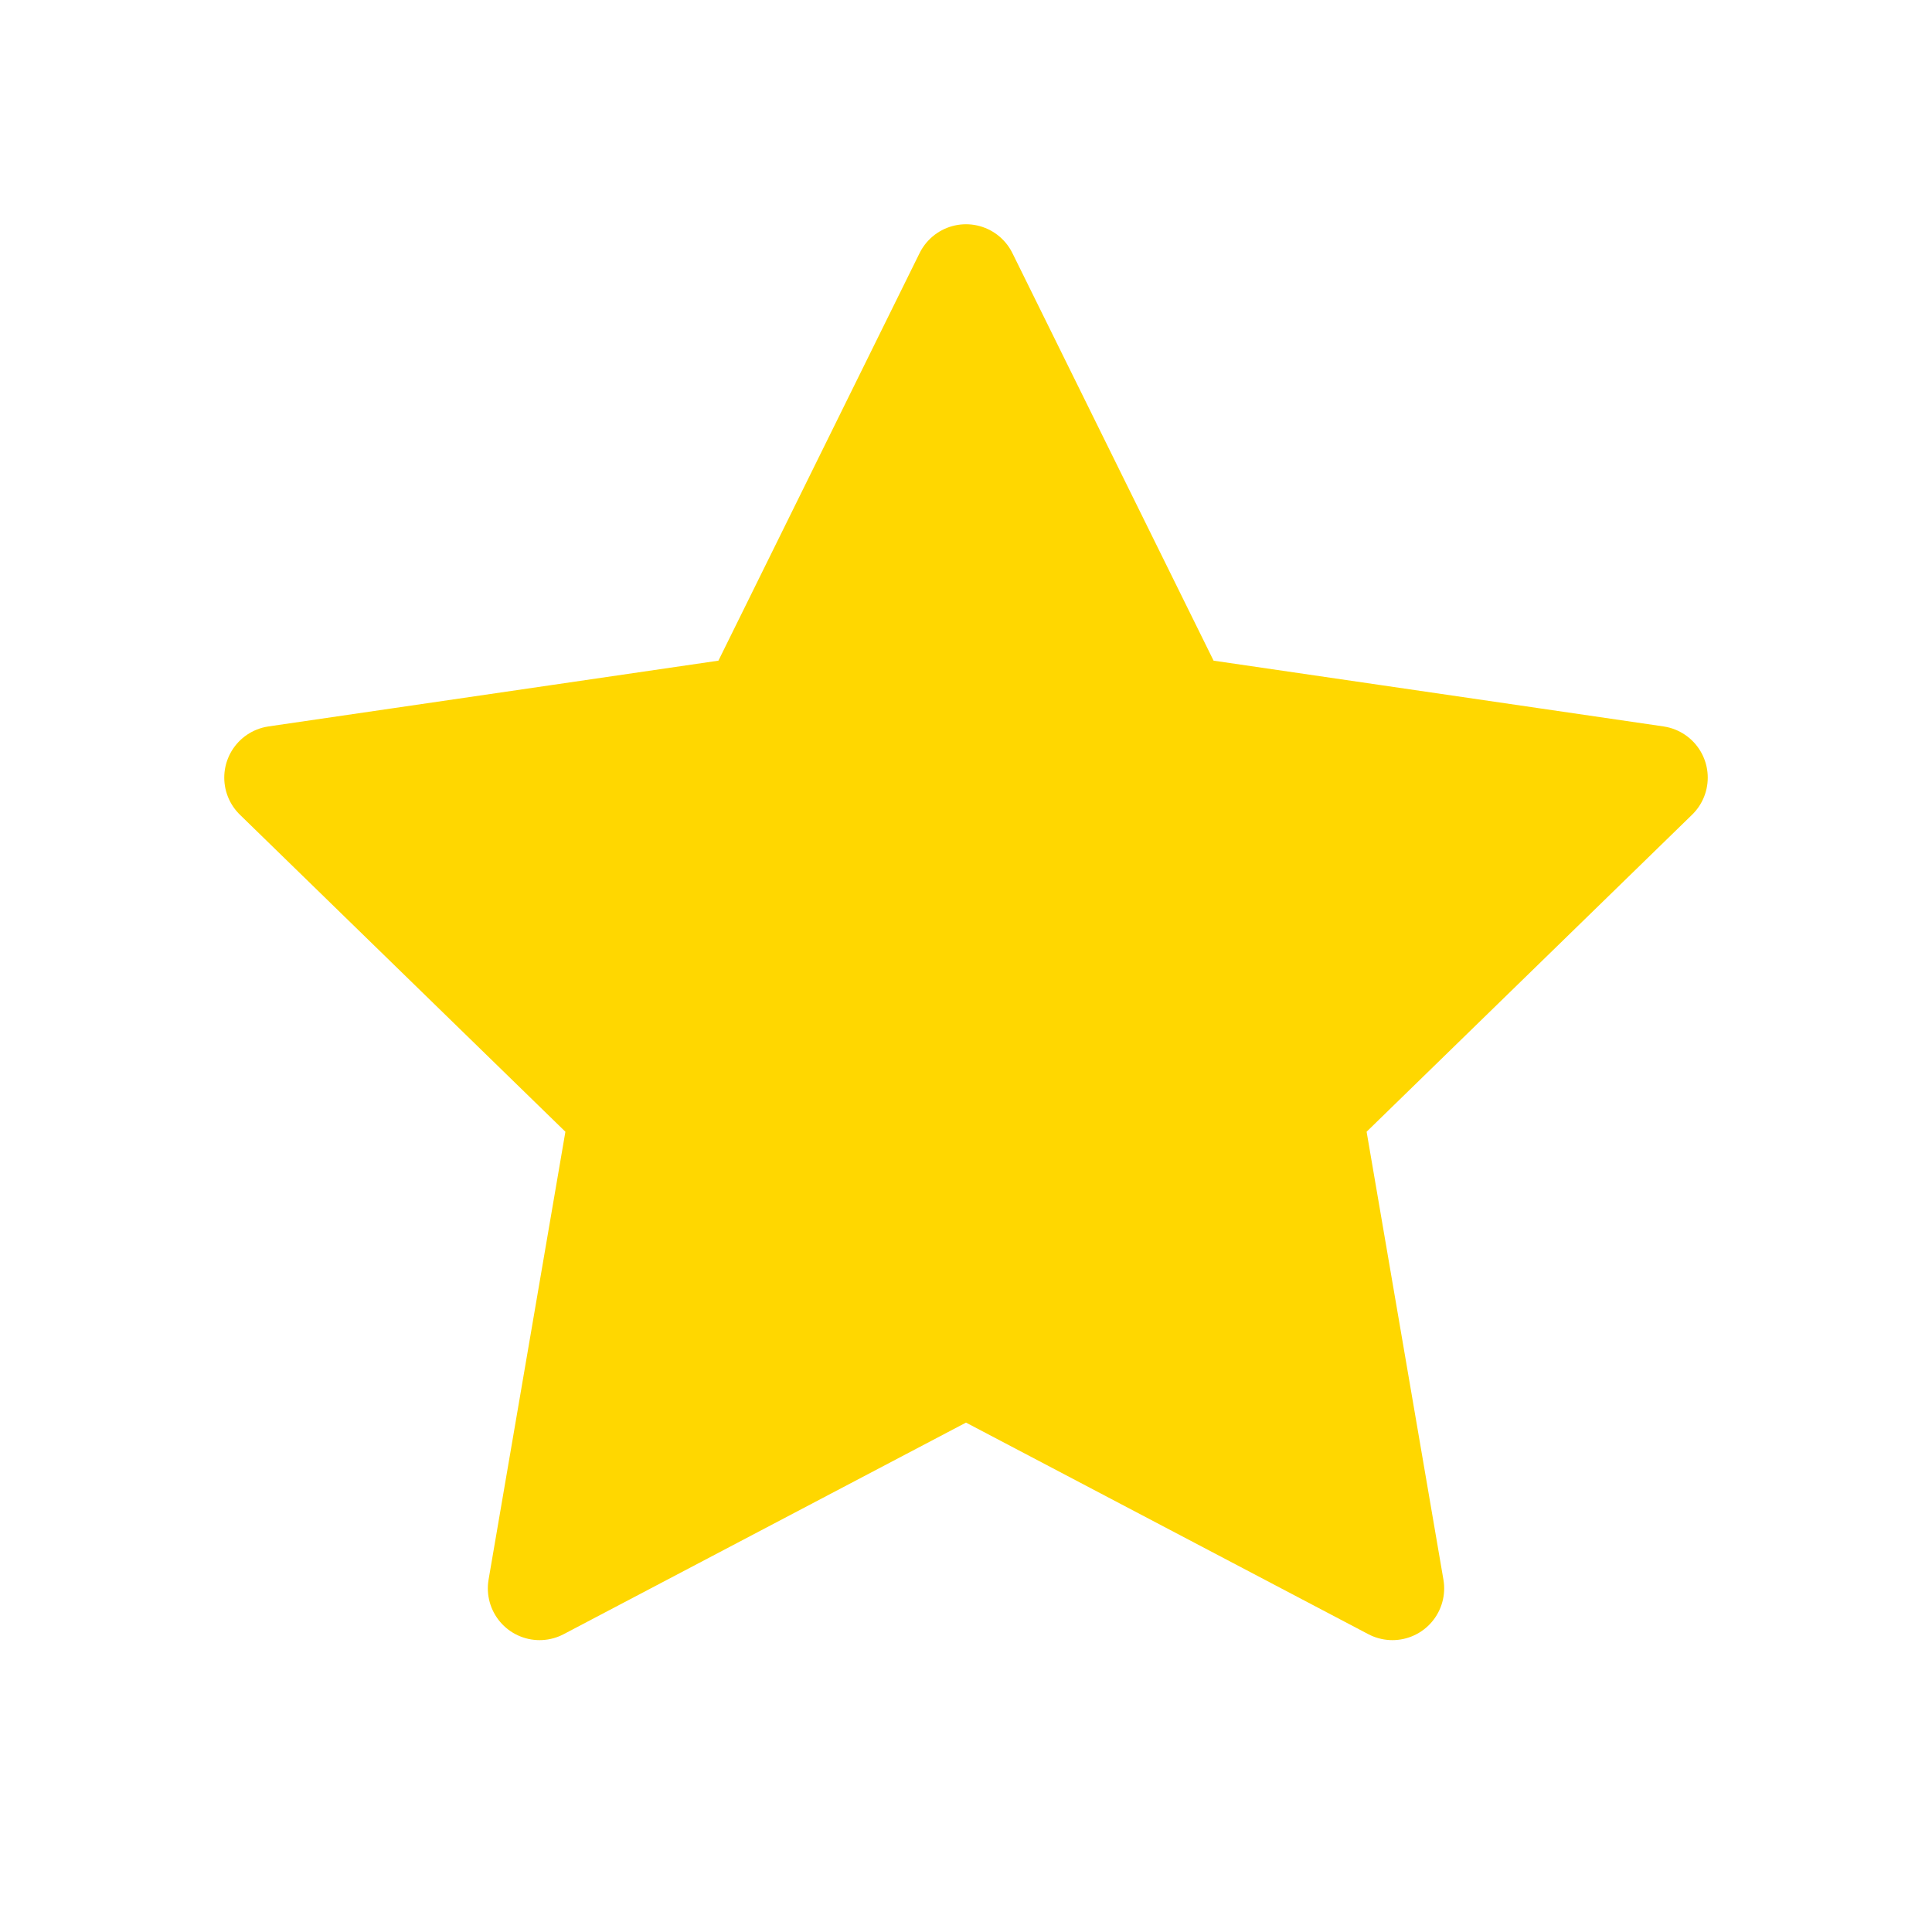
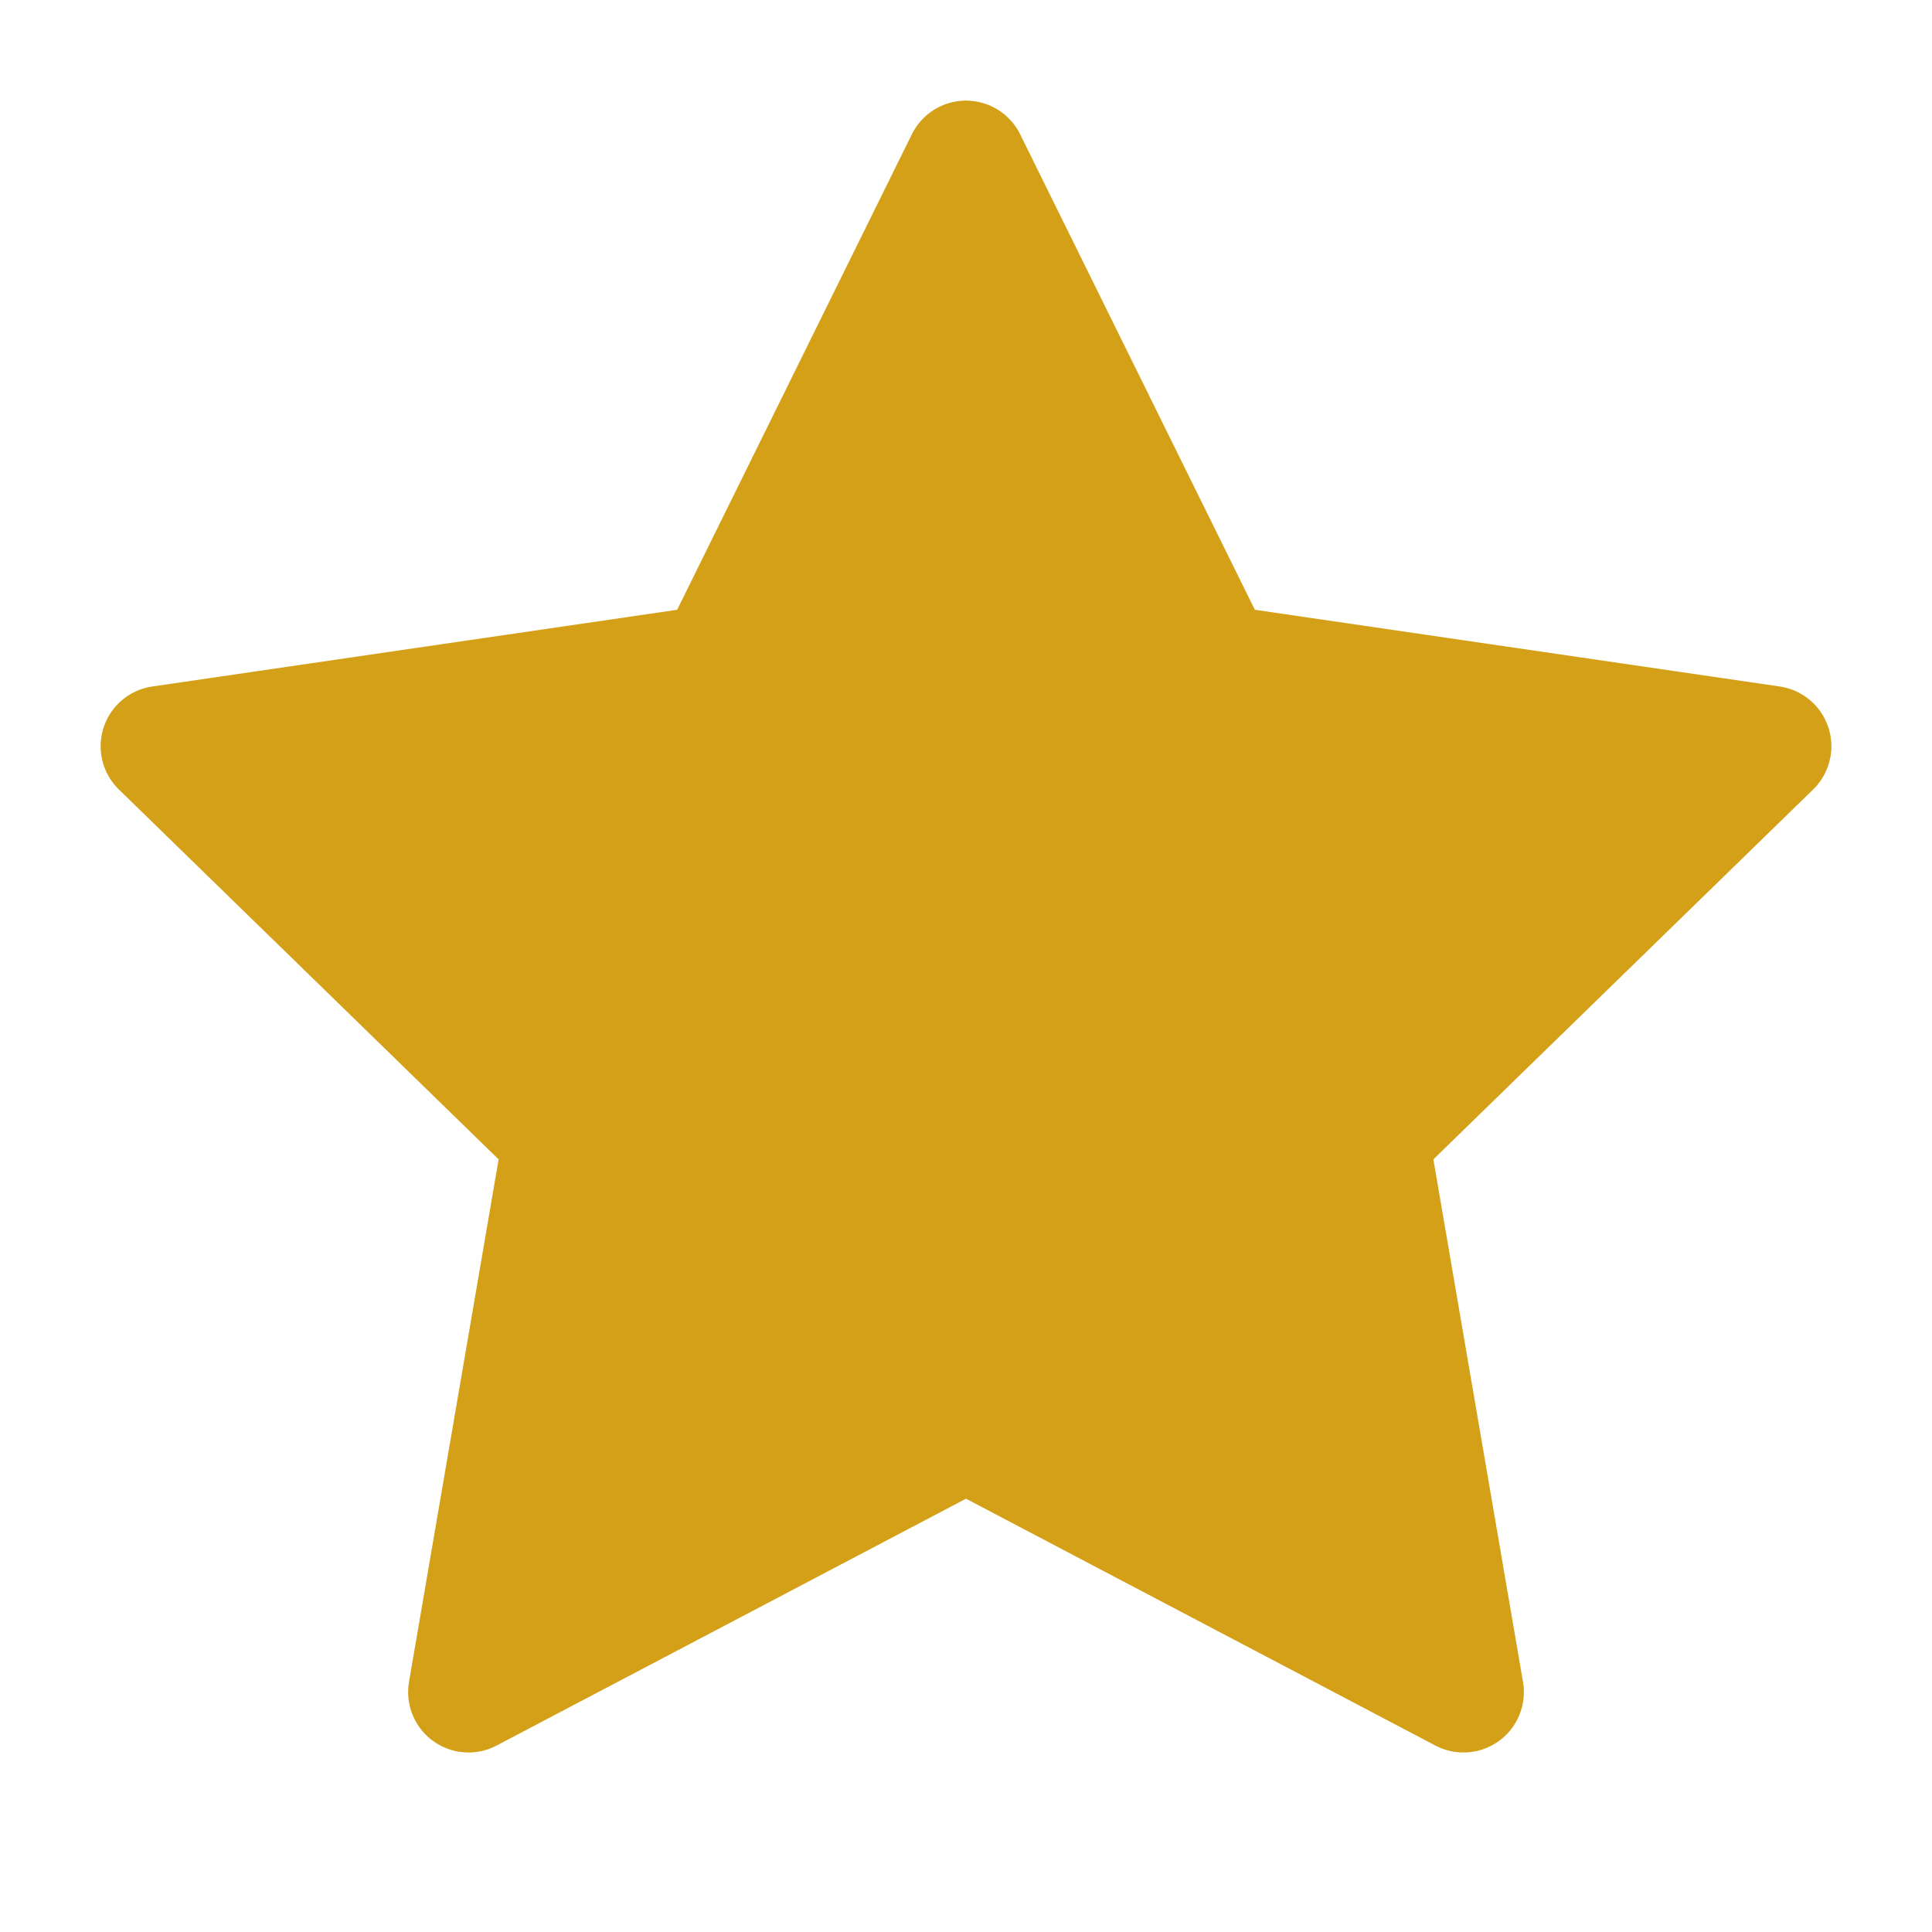
- <svg xmlns="http://www.w3.org/2000/svg" width="81" height="81" viewBox="-2 -2 28 28" fill="gold" stroke="gold" stroke-width="1.5" stroke-linecap="round" stroke-linejoin="round">
+ <svg xmlns="http://www.w3.org/2000/svg" width="81" height="81" viewBox="0 0 24 24" fill="#D4A017" stroke="#D4A017" stroke-width="1.5" stroke-linecap="round" stroke-linejoin="round">
  <path d="M12 2l3.09 6.26L22 9.27l-5 4.87 1.18 6.88L12 17.77l-6.18 3.25L7 14.14 2 9.27l6.91-1.01L12 2" />
</svg>
